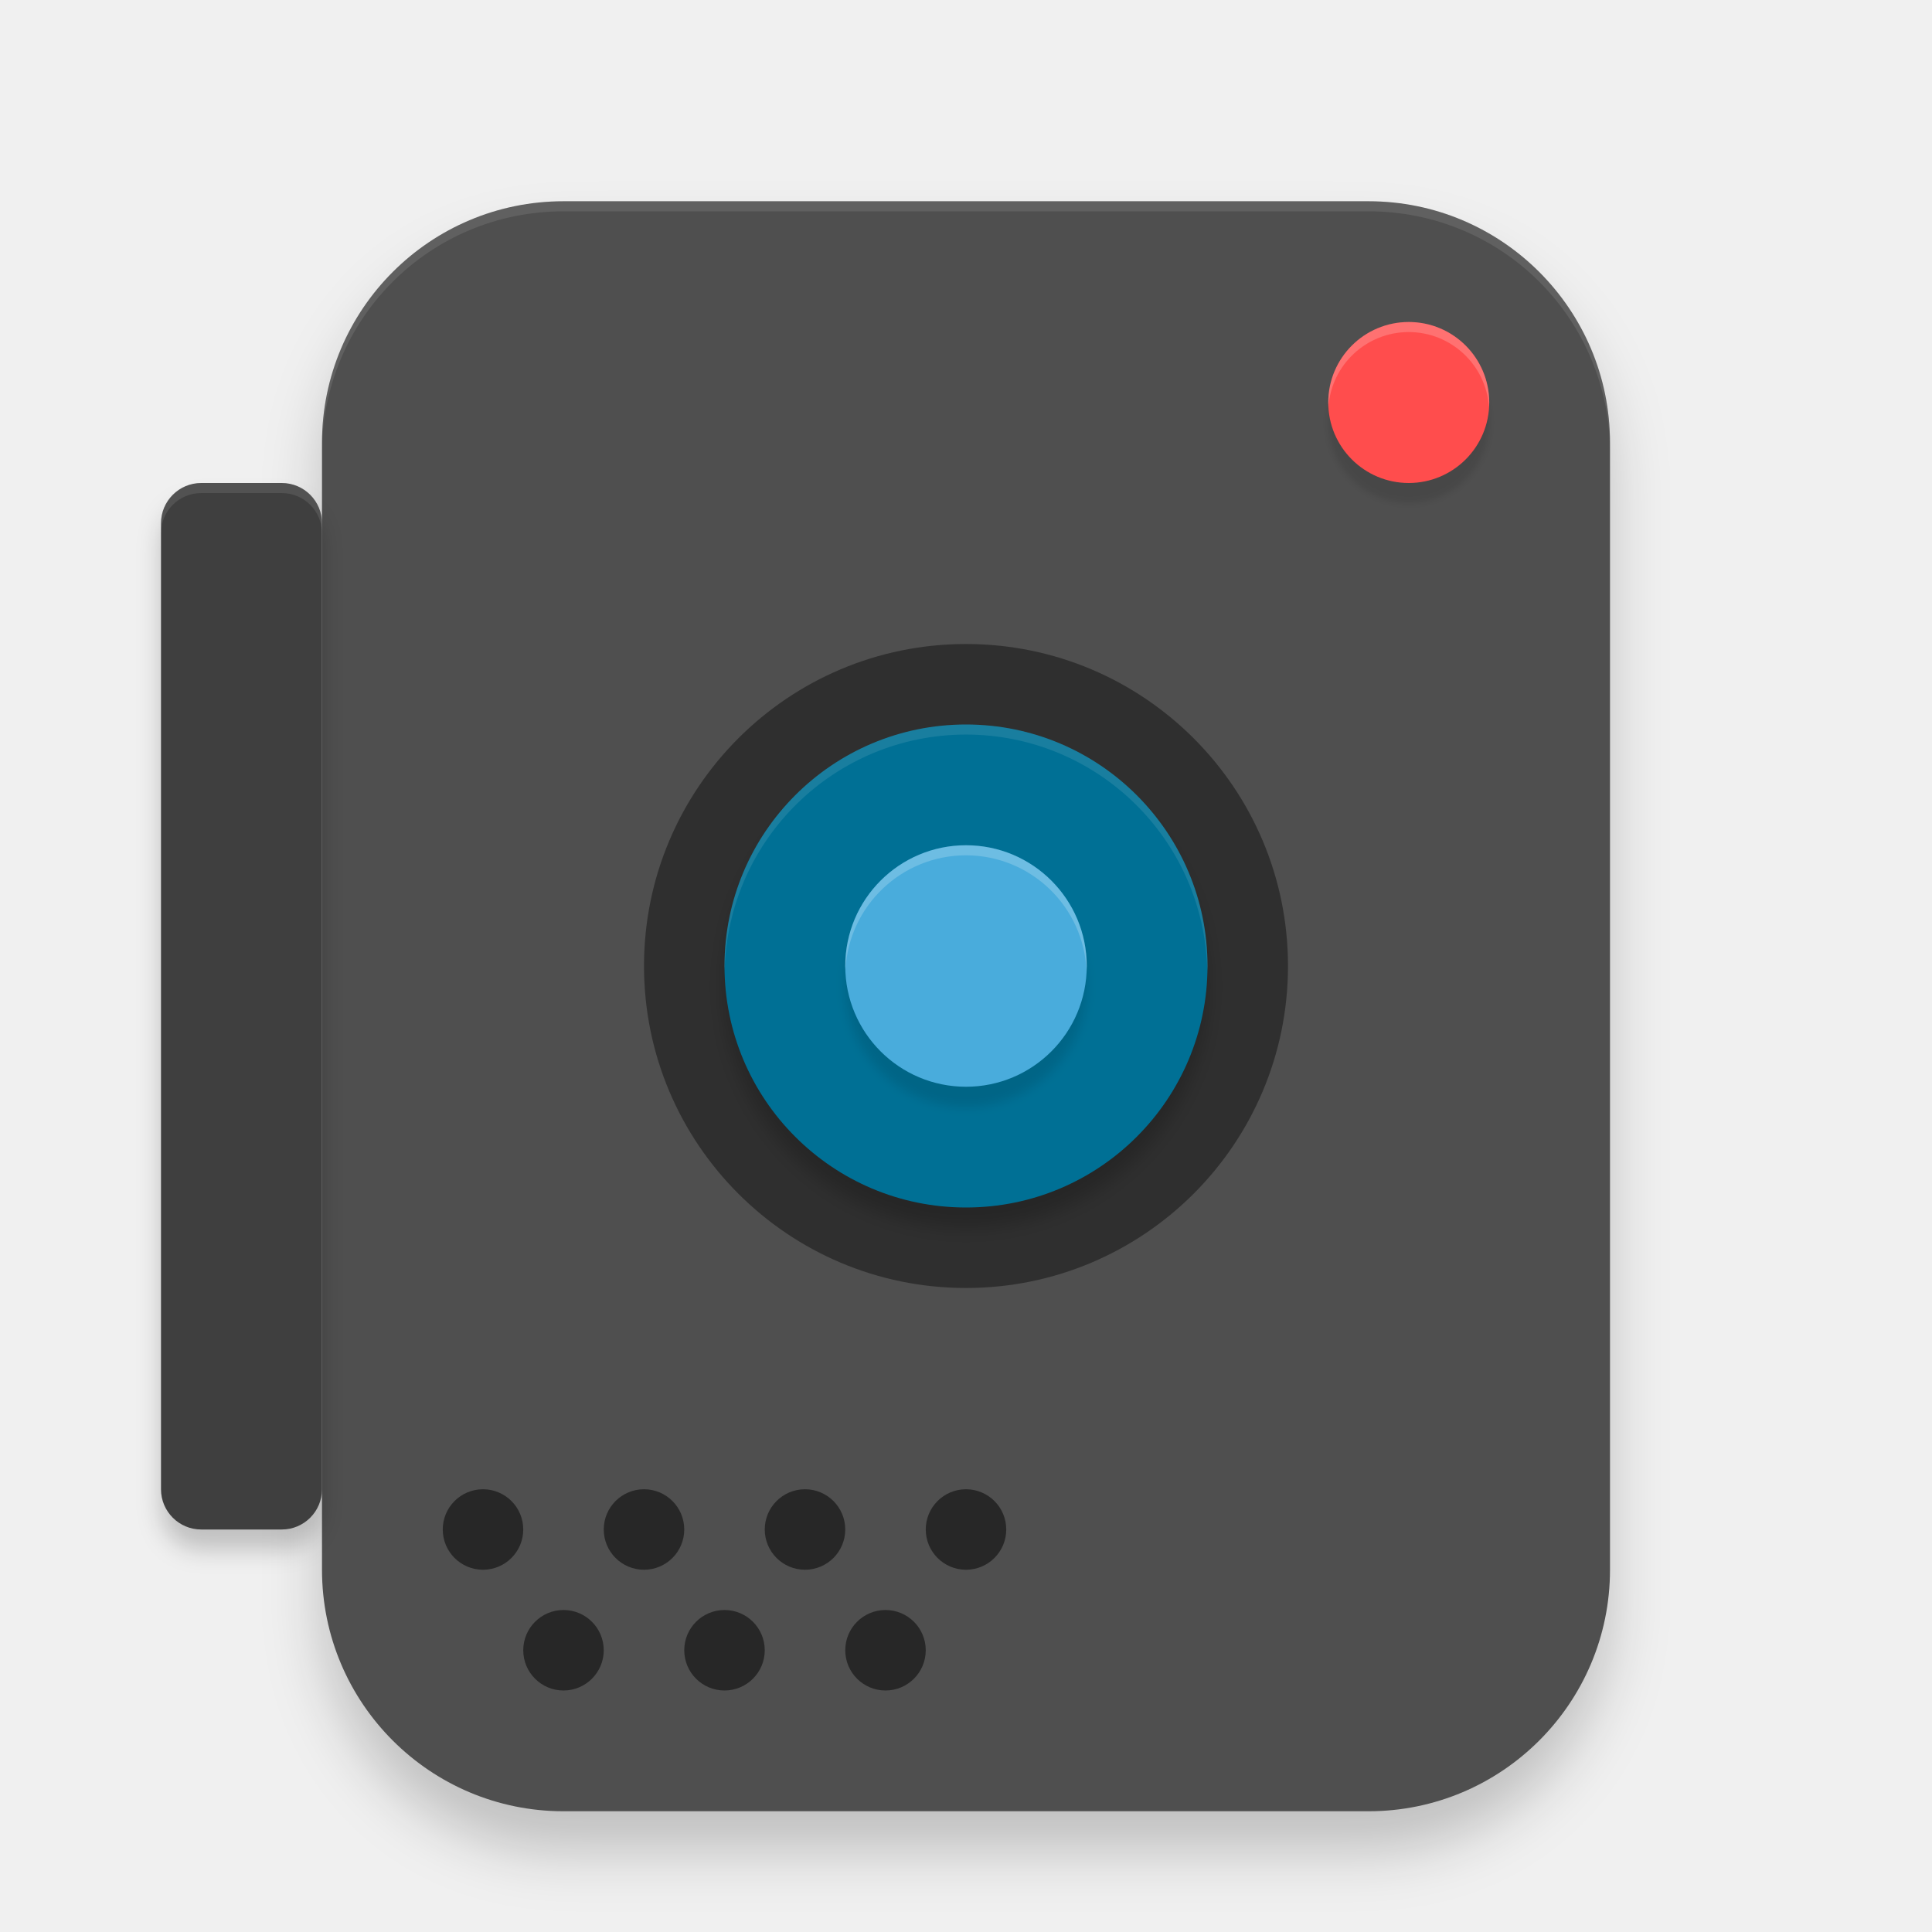
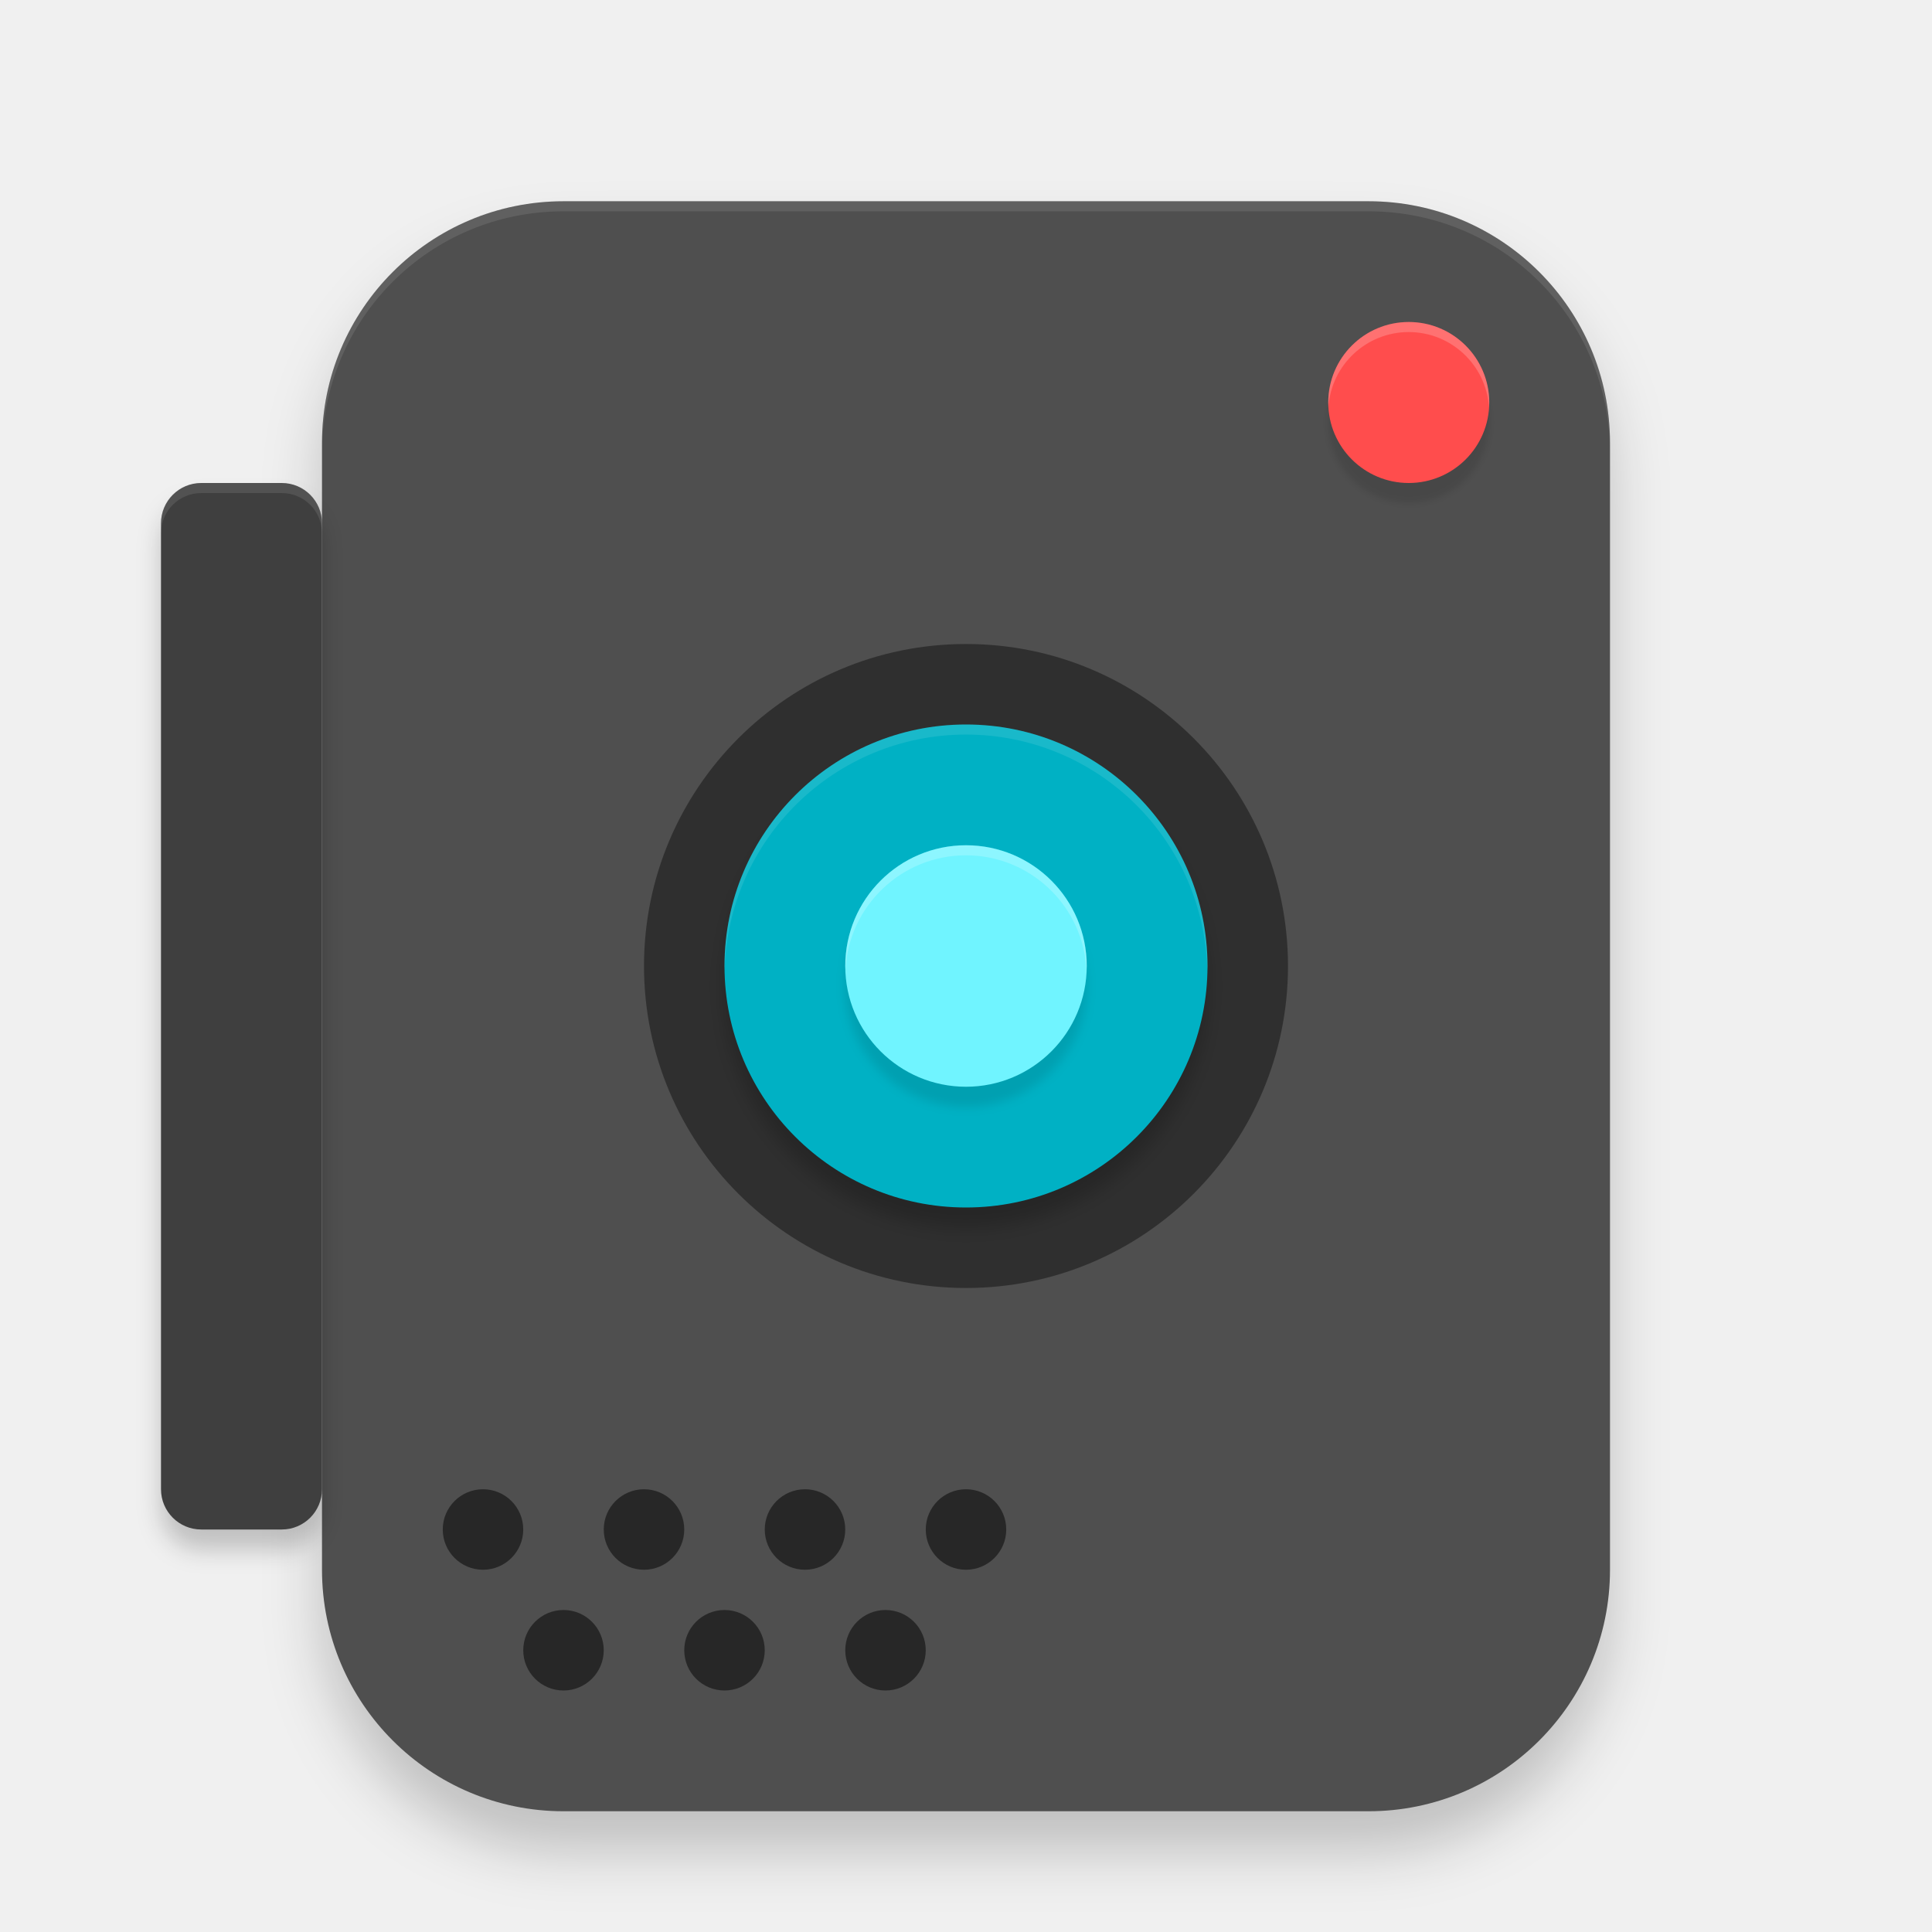
<svg xmlns="http://www.w3.org/2000/svg" width="192" height="192" version="1" id="svg50">
  <defs id="defs54">
    <filter style="color-interpolation-filters:sRGB" id="filter905" x="-0.054" width="1.108" y="-0.043" height="1.086">
      <feGaussianBlur stdDeviation="2.88" id="feGaussianBlur907" />
    </filter>
    <filter style="color-interpolation-filters:sRGB" id="filter933" x="-0.18" width="1.36" y="-0.028" height="1.055">
      <feGaussianBlur stdDeviation="1.2" id="feGaussianBlur935" />
    </filter>
    <filter style="color-interpolation-filters:sRGB" id="filter964" x="-0.048" width="1.096" y="-0.048" height="1.096">
      <feGaussianBlur stdDeviation="0.96" id="feGaussianBlur966" />
    </filter>
    <filter style="color-interpolation-filters:sRGB" id="filter980" x="-0.048" width="1.096" y="-0.048" height="1.096">
      <feGaussianBlur stdDeviation="0.48" id="feGaussianBlur982" />
    </filter>
    <filter style="color-interpolation-filters:sRGB" id="filter996" x="-0.048" width="1.096" y="-0.048" height="1.096">
      <feGaussianBlur stdDeviation="0.32" id="feGaussianBlur998" />
    </filter>
  </defs>
  <rect id="rect2" ry="24" rx="24" y="24" x="32" height="160" width="128" style="opacity:0.2;stroke-width:4;filter:url(#filter905)" />
  <rect id="rect6" ry="24" rx="24" y="20" x="32" height="160" width="128" style="fill:#4f4f4f;stroke-width:4" />
  <circle id="circle8" transform="matrix(0,-1,-1,0,0,0)" r="8" cy="-140" cx="-42" style="opacity:0.1;stroke-width:4;filter:url(#filter996)" />
  <circle id="circle10" transform="matrix(0,-1,-1,0,0,0)" r="8" cy="-140" cx="-40" style="fill:#ff4d4d;stroke-width:4" />
  <circle id="circle12" transform="matrix(0,-1,-1,0,0,0)" r="32" cy="-96" cx="-96" style="opacity:0.4;stroke-width:4" />
  <circle id="circle14" transform="rotate(-90)" r="24" cy="96" cx="-98" style="opacity:0.2;stroke-width:4;filter:url(#filter964)" />
-   <circle id="circle16" transform="rotate(-90)" r="24" cy="96" cx="-96" style="fill:#007095;stroke-width:4" />
+   <circle id="circle16" transform="rotate(-90)" r="24" cy="96" cx="-96" style="fill:#00b1c4;stroke-width:4;fill-opacity:1" />
  <circle id="circle18" transform="matrix(0,-1,-1,0,0,0)" r="12" cy="-96" cx="-98" style="opacity:0.1;stroke-width:4;filter:url(#filter980)" />
-   <circle id="circle20" transform="matrix(0,-1,-1,0,0,0)" r="12" cy="-96" cx="-96" style="fill:#49acdc;stroke-width:4" />
+   <circle id="circle20" transform="matrix(0,-1,-1,0,0,0)" r="12" cy="-96" cx="-96" style="fill:#70f4ff;stroke-width:4;fill-opacity:1" />
  <path style="opacity:0.1;fill:#ffffff;stroke-width:4" d="M 96 72 A 24 24 0 0 0 72 96 A 24 24 0 0 0 72.02 96.434 A 24 24 0 0 1 96 73 A 24 24 0 0 1 119.977 96.512 A 24 24 0 0 0 120 96 A 24 24 0 0 0 96 72 z " id="path22" />
  <path style="opacity:0.2;fill:#ffffff;stroke-width:4" d="M 96 84 A 12 12 0 0 0 84 96 A 12 12 0 0 0 84.021 96.373 A 12 12 0 0 1 96 85 A 12 12 0 0 1 107.977 96.525 A 12 12 0 0 0 108 96 A 12 12 0 0 0 96 84 z " id="path24" />
  <path style="opacity:0.2;fill:#ffffff;stroke-width:4" d="M 140 32 A 8 8 0 0 0 132 40 A 8 8 0 0 0 132.021 40.412 A 8 8 0 0 1 140 33 A 8 8 0 0 1 147.973 40.453 A 8 8 0 0 0 148 40 A 8 8 0 0 0 140 32 z " id="path26" />
  <circle id="circle30" r="4" cy="152" cx="48" style="opacity:0.5;stroke-width:4" />
  <circle id="circle32" r="4" cy="152" cx="64" style="opacity:0.5;stroke-width:4" />
  <circle id="circle34" r="4" cy="152" cx="80" style="opacity:0.5;stroke-width:4" />
  <circle id="circle36" r="4" cy="152" cx="96" style="opacity:0.5;stroke-width:4" />
  <circle id="circle38" r="4" cy="164" cx="56" style="opacity:0.5;stroke-width:4" />
  <circle id="circle40" r="4" cy="164" cx="72" style="opacity:0.5;stroke-width:4" />
  <circle id="circle42" r="4" cy="164" cx="88" style="opacity:0.5;stroke-width:4" />
  <path style="opacity:0.1;fill:#ffffff;stroke-width:4" d="M 56 20 C 42.704 20 32 30.704 32 44 L 32 45 C 32 31.704 42.704 21 56 21 L 136 21 C 149.296 21 160 31.704 160 45 L 160 44 C 160 30.704 149.296 20 136 20 L 56 20 z " id="path44" />
  <rect id="rect4" ry="4" rx="4" y="50" x="16" height="104" width="16" style="opacity:0.2;stroke-width:4;filter:url(#filter933)" />
  <rect id="rect28" ry="4" rx="4" y="48" x="16" height="104" width="16" style="fill:#3f3f3f;stroke-width:4" />
  <path style="opacity:0.1;fill:#ffffff;stroke-width:4" d="M 20 48 C 17.784 48 16 49.784 16 52 L 16 53 C 16 50.784 17.784 49 20 49 L 28 49 C 30.216 49 32 50.784 32 53 L 32 52 C 32 49.784 30.216 48 28 48 L 20 48 z " id="path46" />
</svg>
